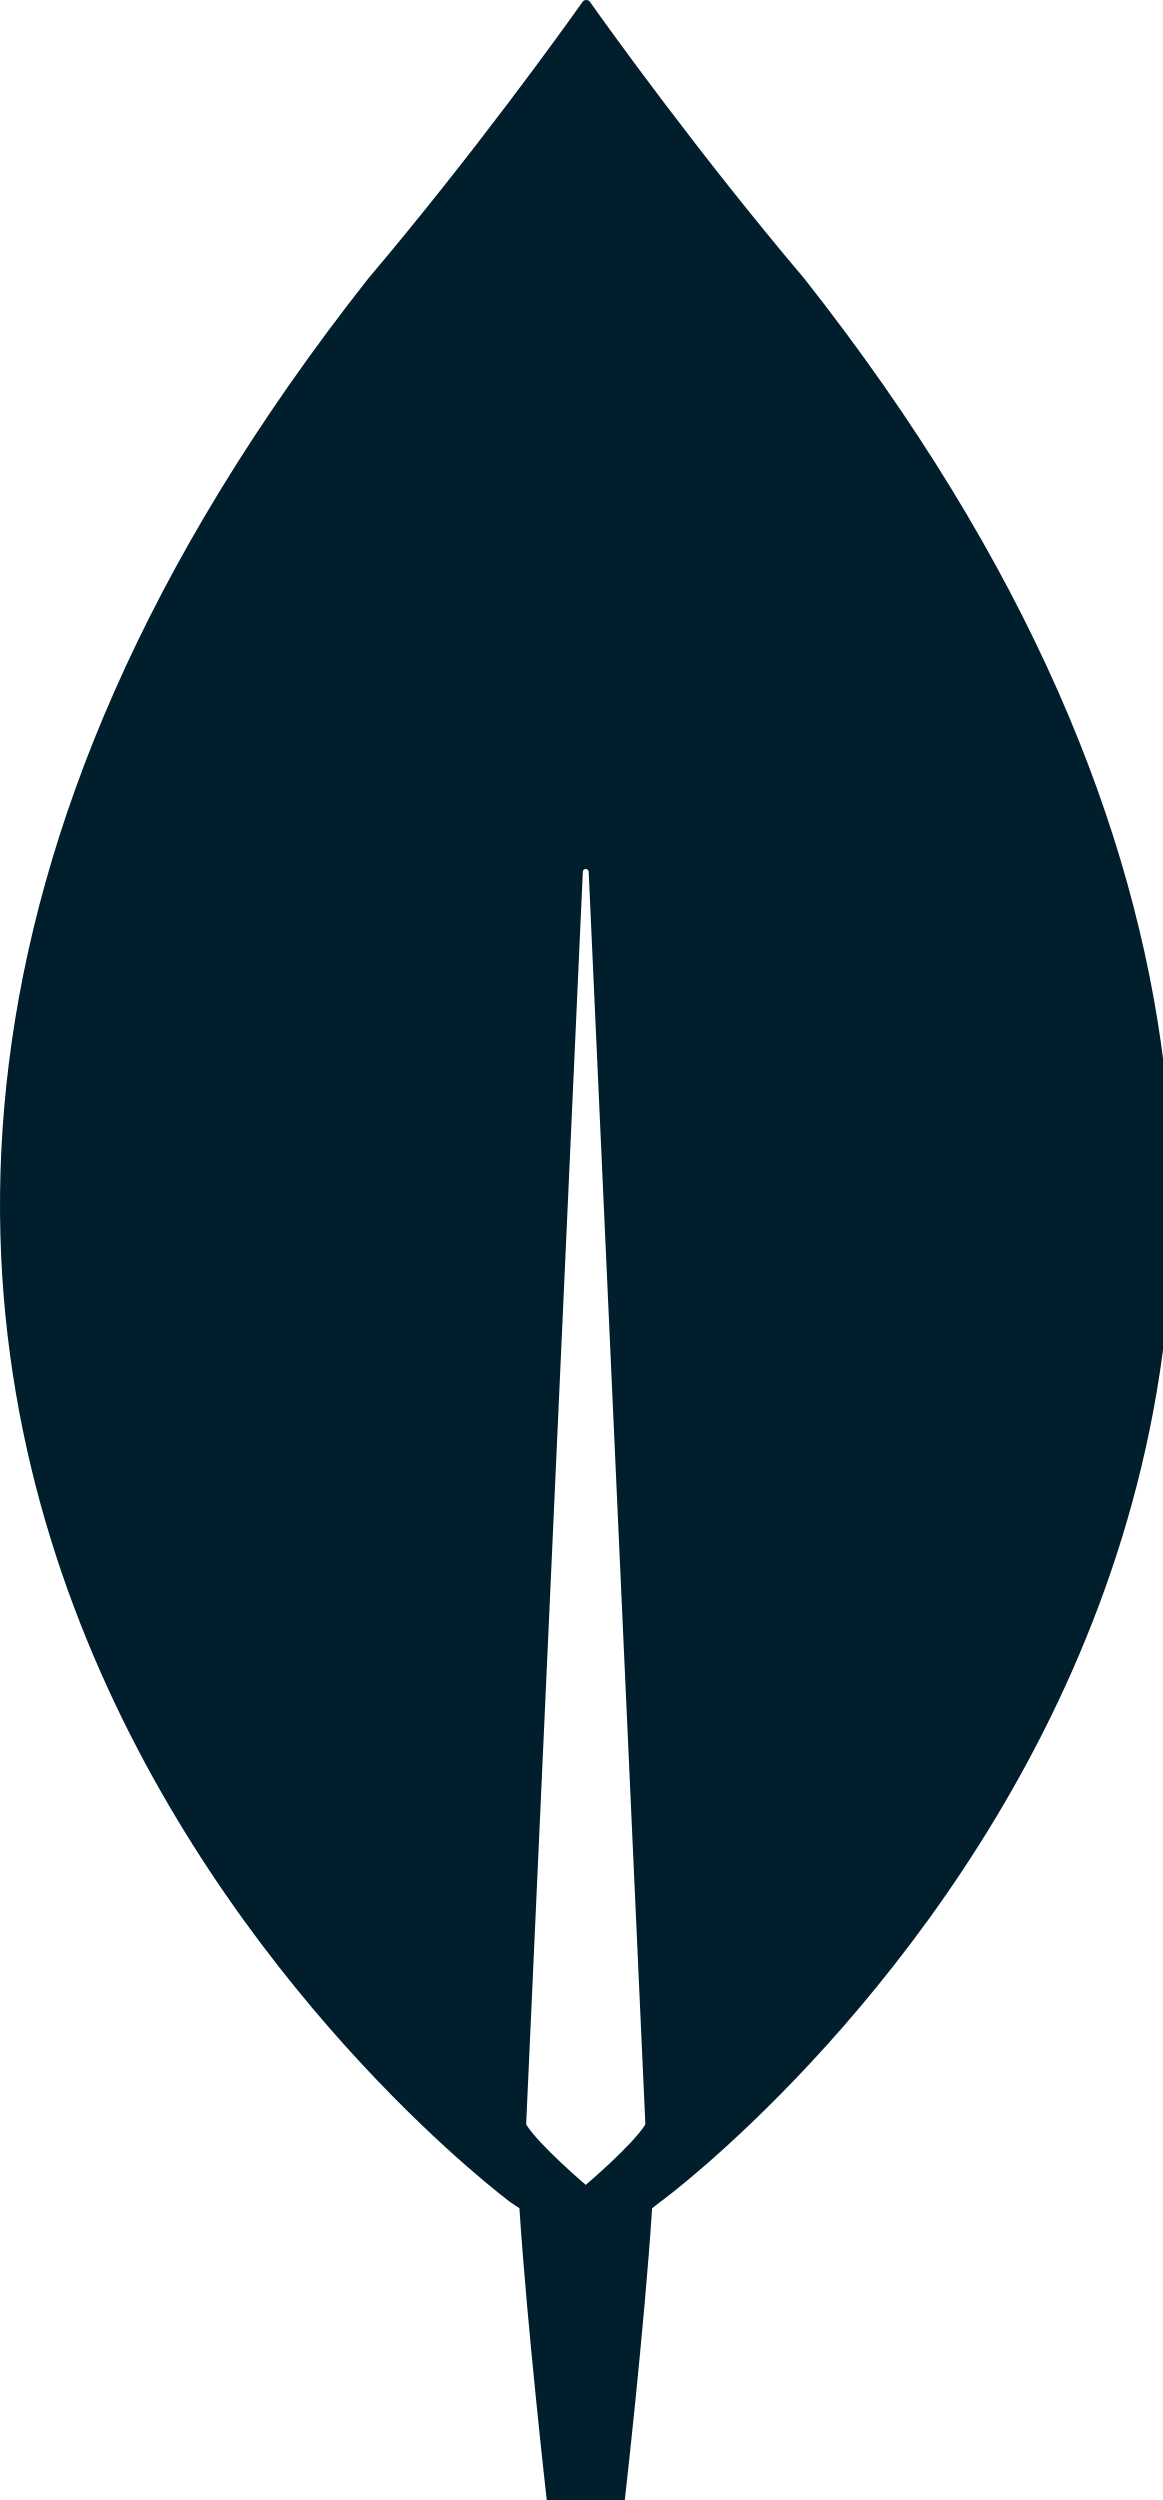
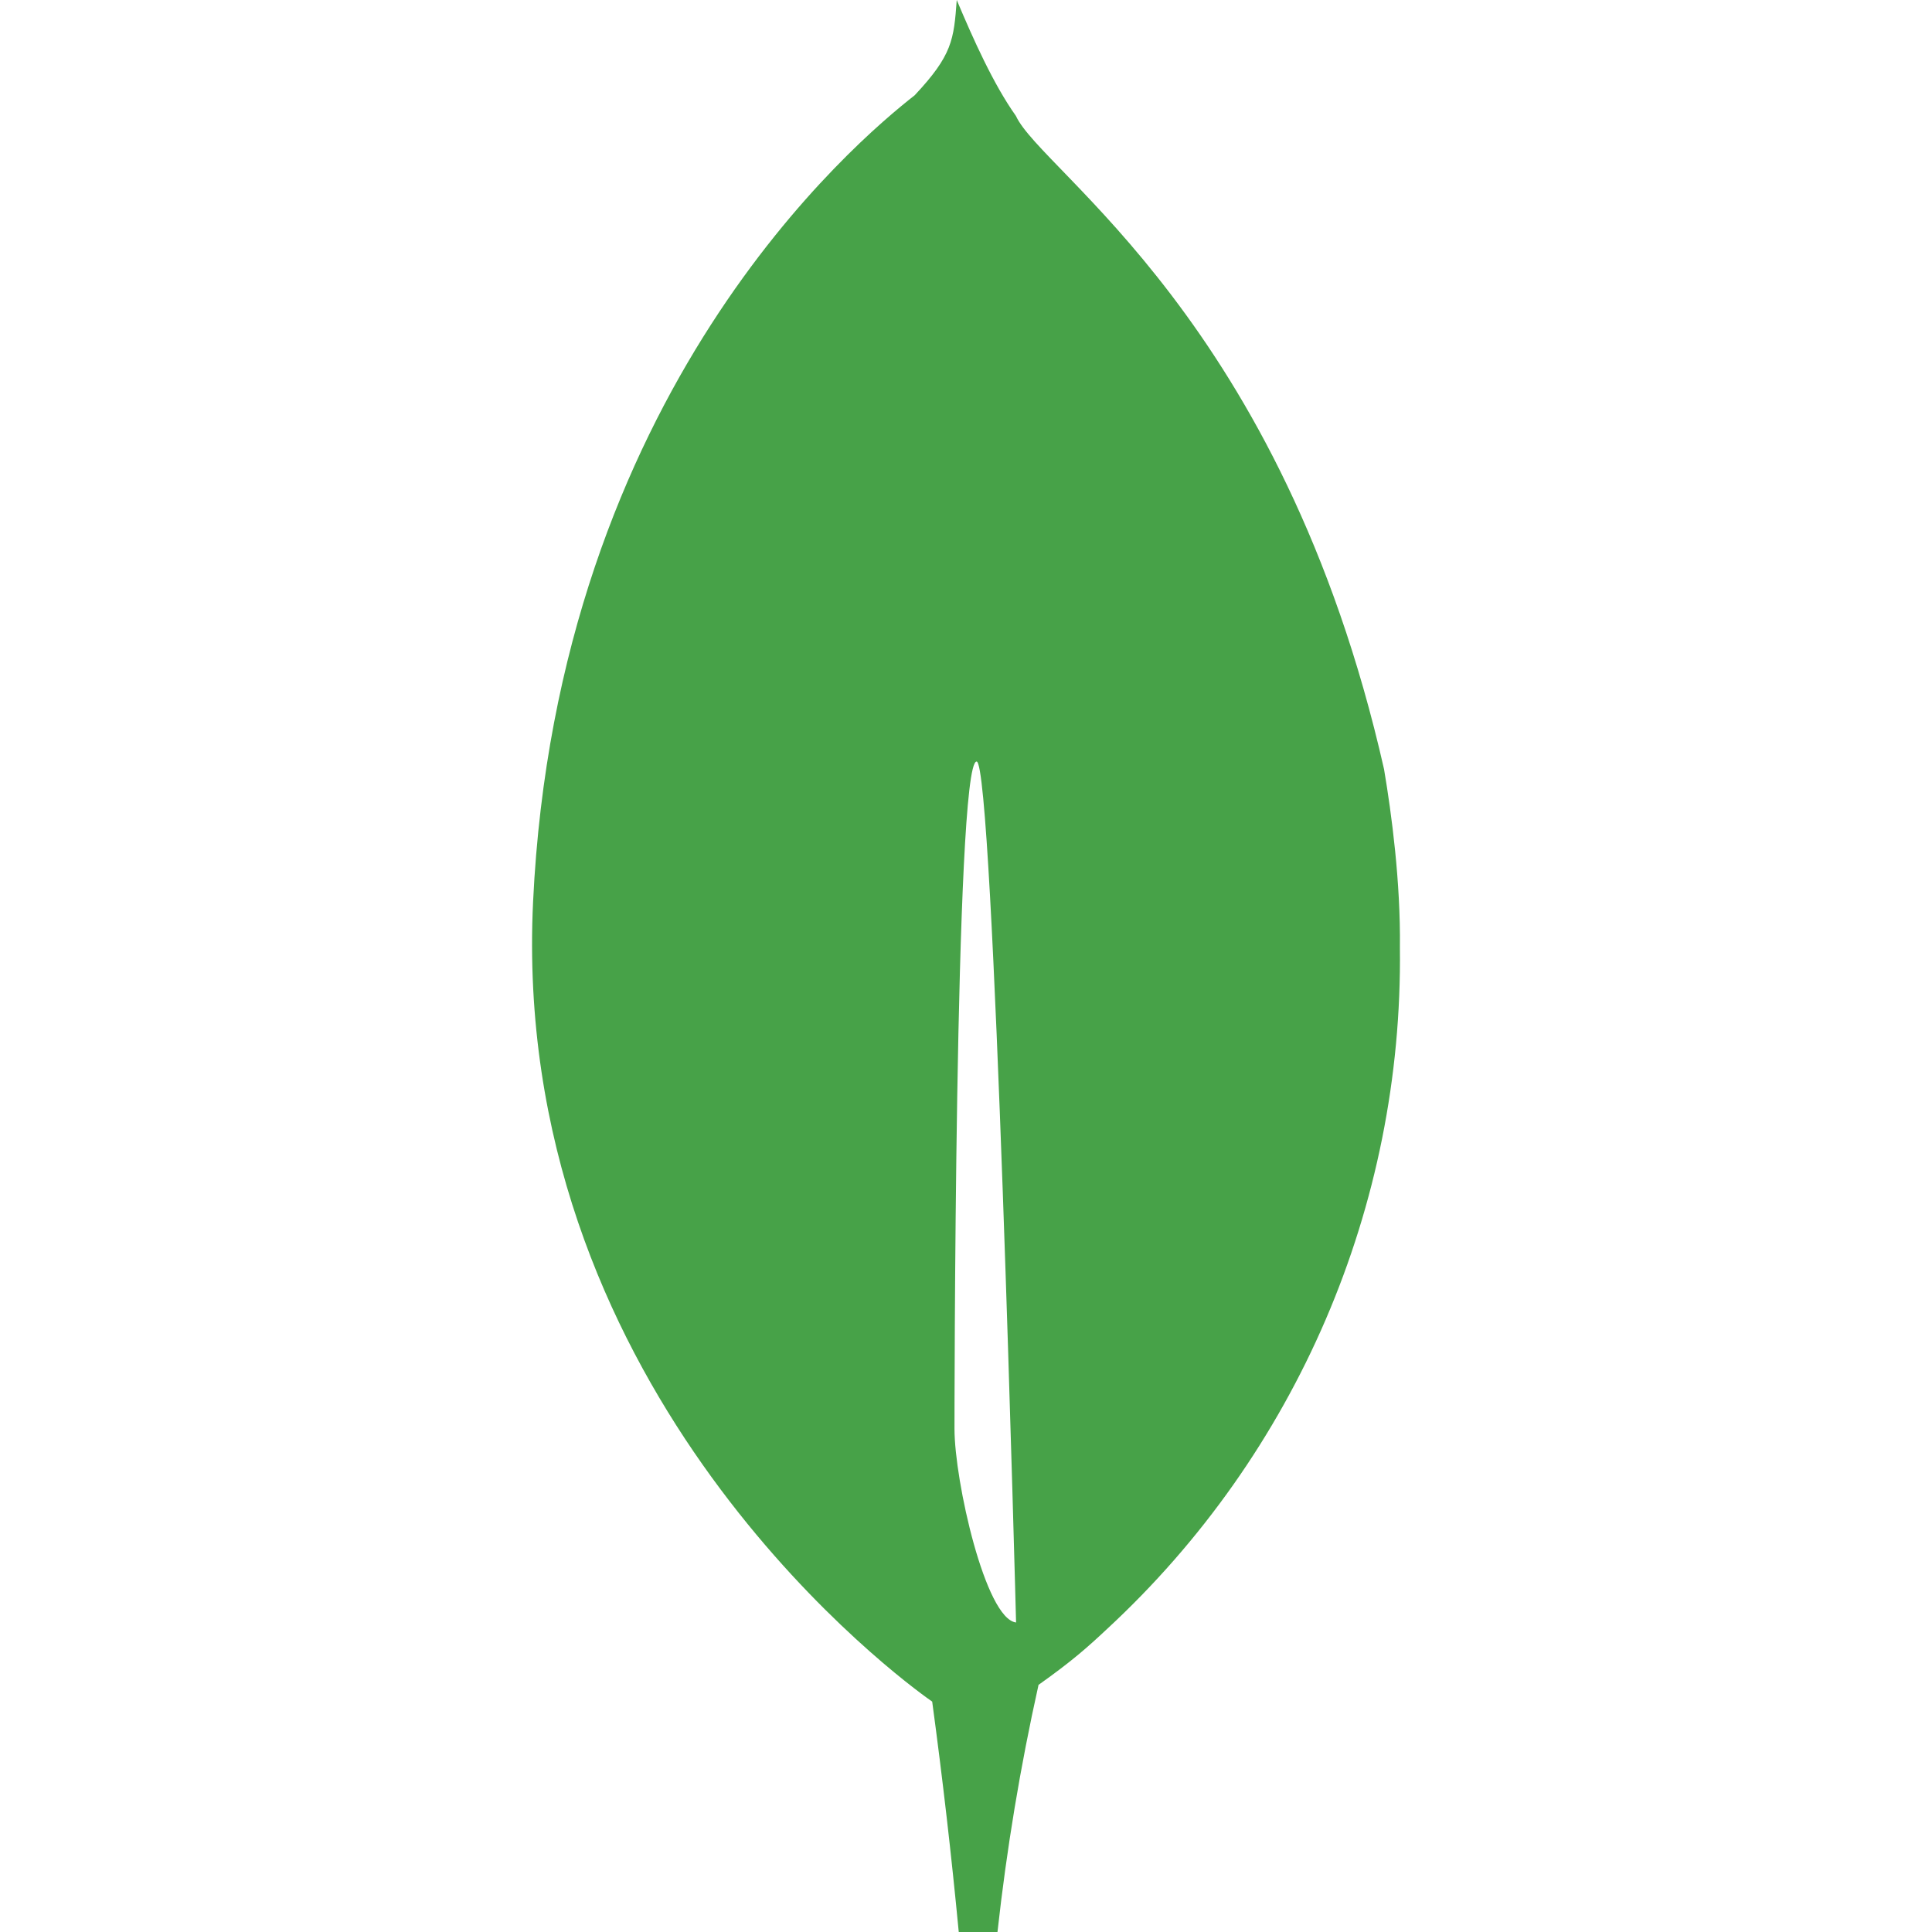
- <svg xmlns="http://www.w3.org/2000/svg" fill="none" viewBox="0 0 120 258">
-   <path fill="#001E2B" d="M83.009 28.756C72.133 15.909 62.767 2.86 60.854.15a.488.488 0 0 0-.705 0c-1.913 2.71-11.28 15.758-22.155 28.605-93.353 118.536 14.703 198.531 14.703 198.531l.906.602c.806 12.346 2.82 30.111 2.82 30.111h8.056s2.014-17.665 2.82-30.111l.906-.702c.101 0 108.157-79.895 14.804-198.431ZM60.45 225.48s-4.834-4.115-6.143-6.223v-.2l5.84-129.076c0-.401.605-.401.605 0l5.841 129.076v.2c-1.31 2.108-6.143 6.223-6.143 6.223Z" />
+ <svg xmlns="http://www.w3.org/2000/svg" fill="#47A248" role="img" viewBox="0 0 24 24">
+   <path d="M17.193 9.555c-1.264-5.58-4.252-7.414-4.573-8.115-.28-.394-.53-.954-.735-1.44-.036.495-.055.685-.523 1.184-.723.566-4.438 3.682-4.74 10.02-.282 5.912 4.27 9.435 4.888 9.884l.07.05A73.49 73.49 0 0111.91 24h.481c.114-1.032.284-2.056.51-3.07.417-.296.604-.463.85-.693a11.342 11.342 0 003.639-8.464c.01-.814-.103-1.662-.197-2.218zm-5.336 8.195s0-8.291.275-8.29c.213 0 .49 10.695.49 10.695-.381-.045-.765-1.76-.765-2.405z" />
</svg>
